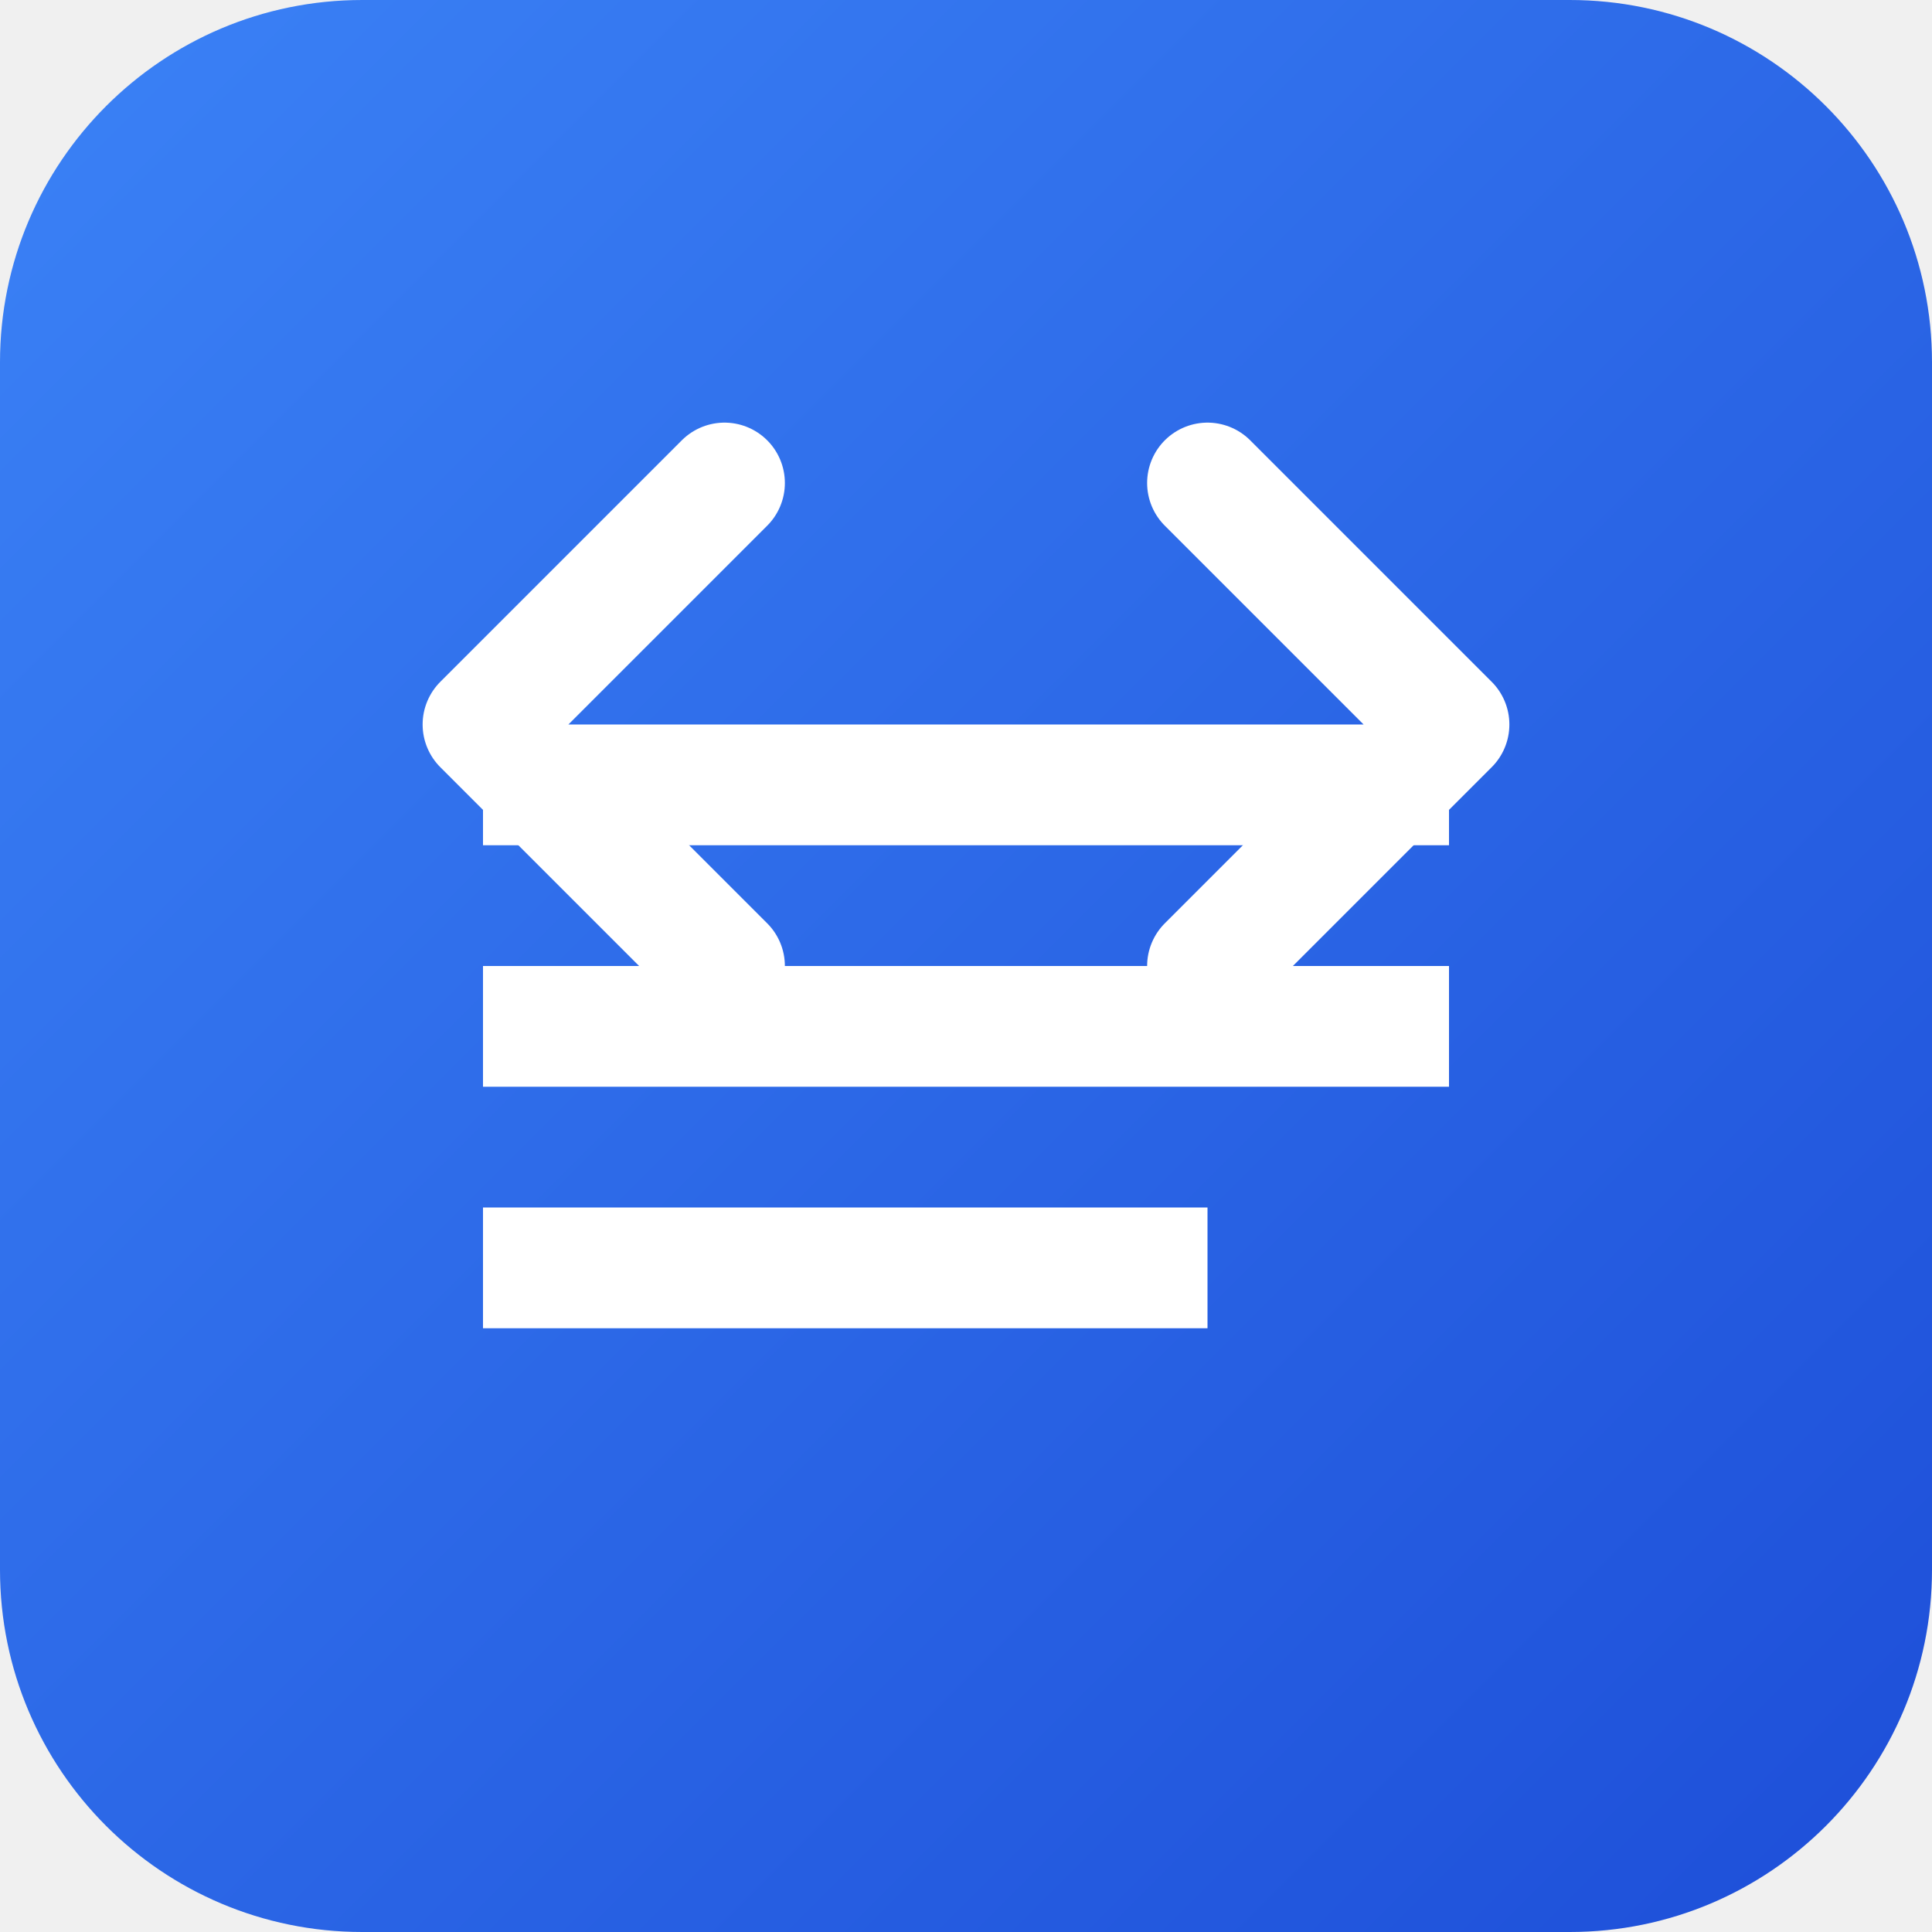
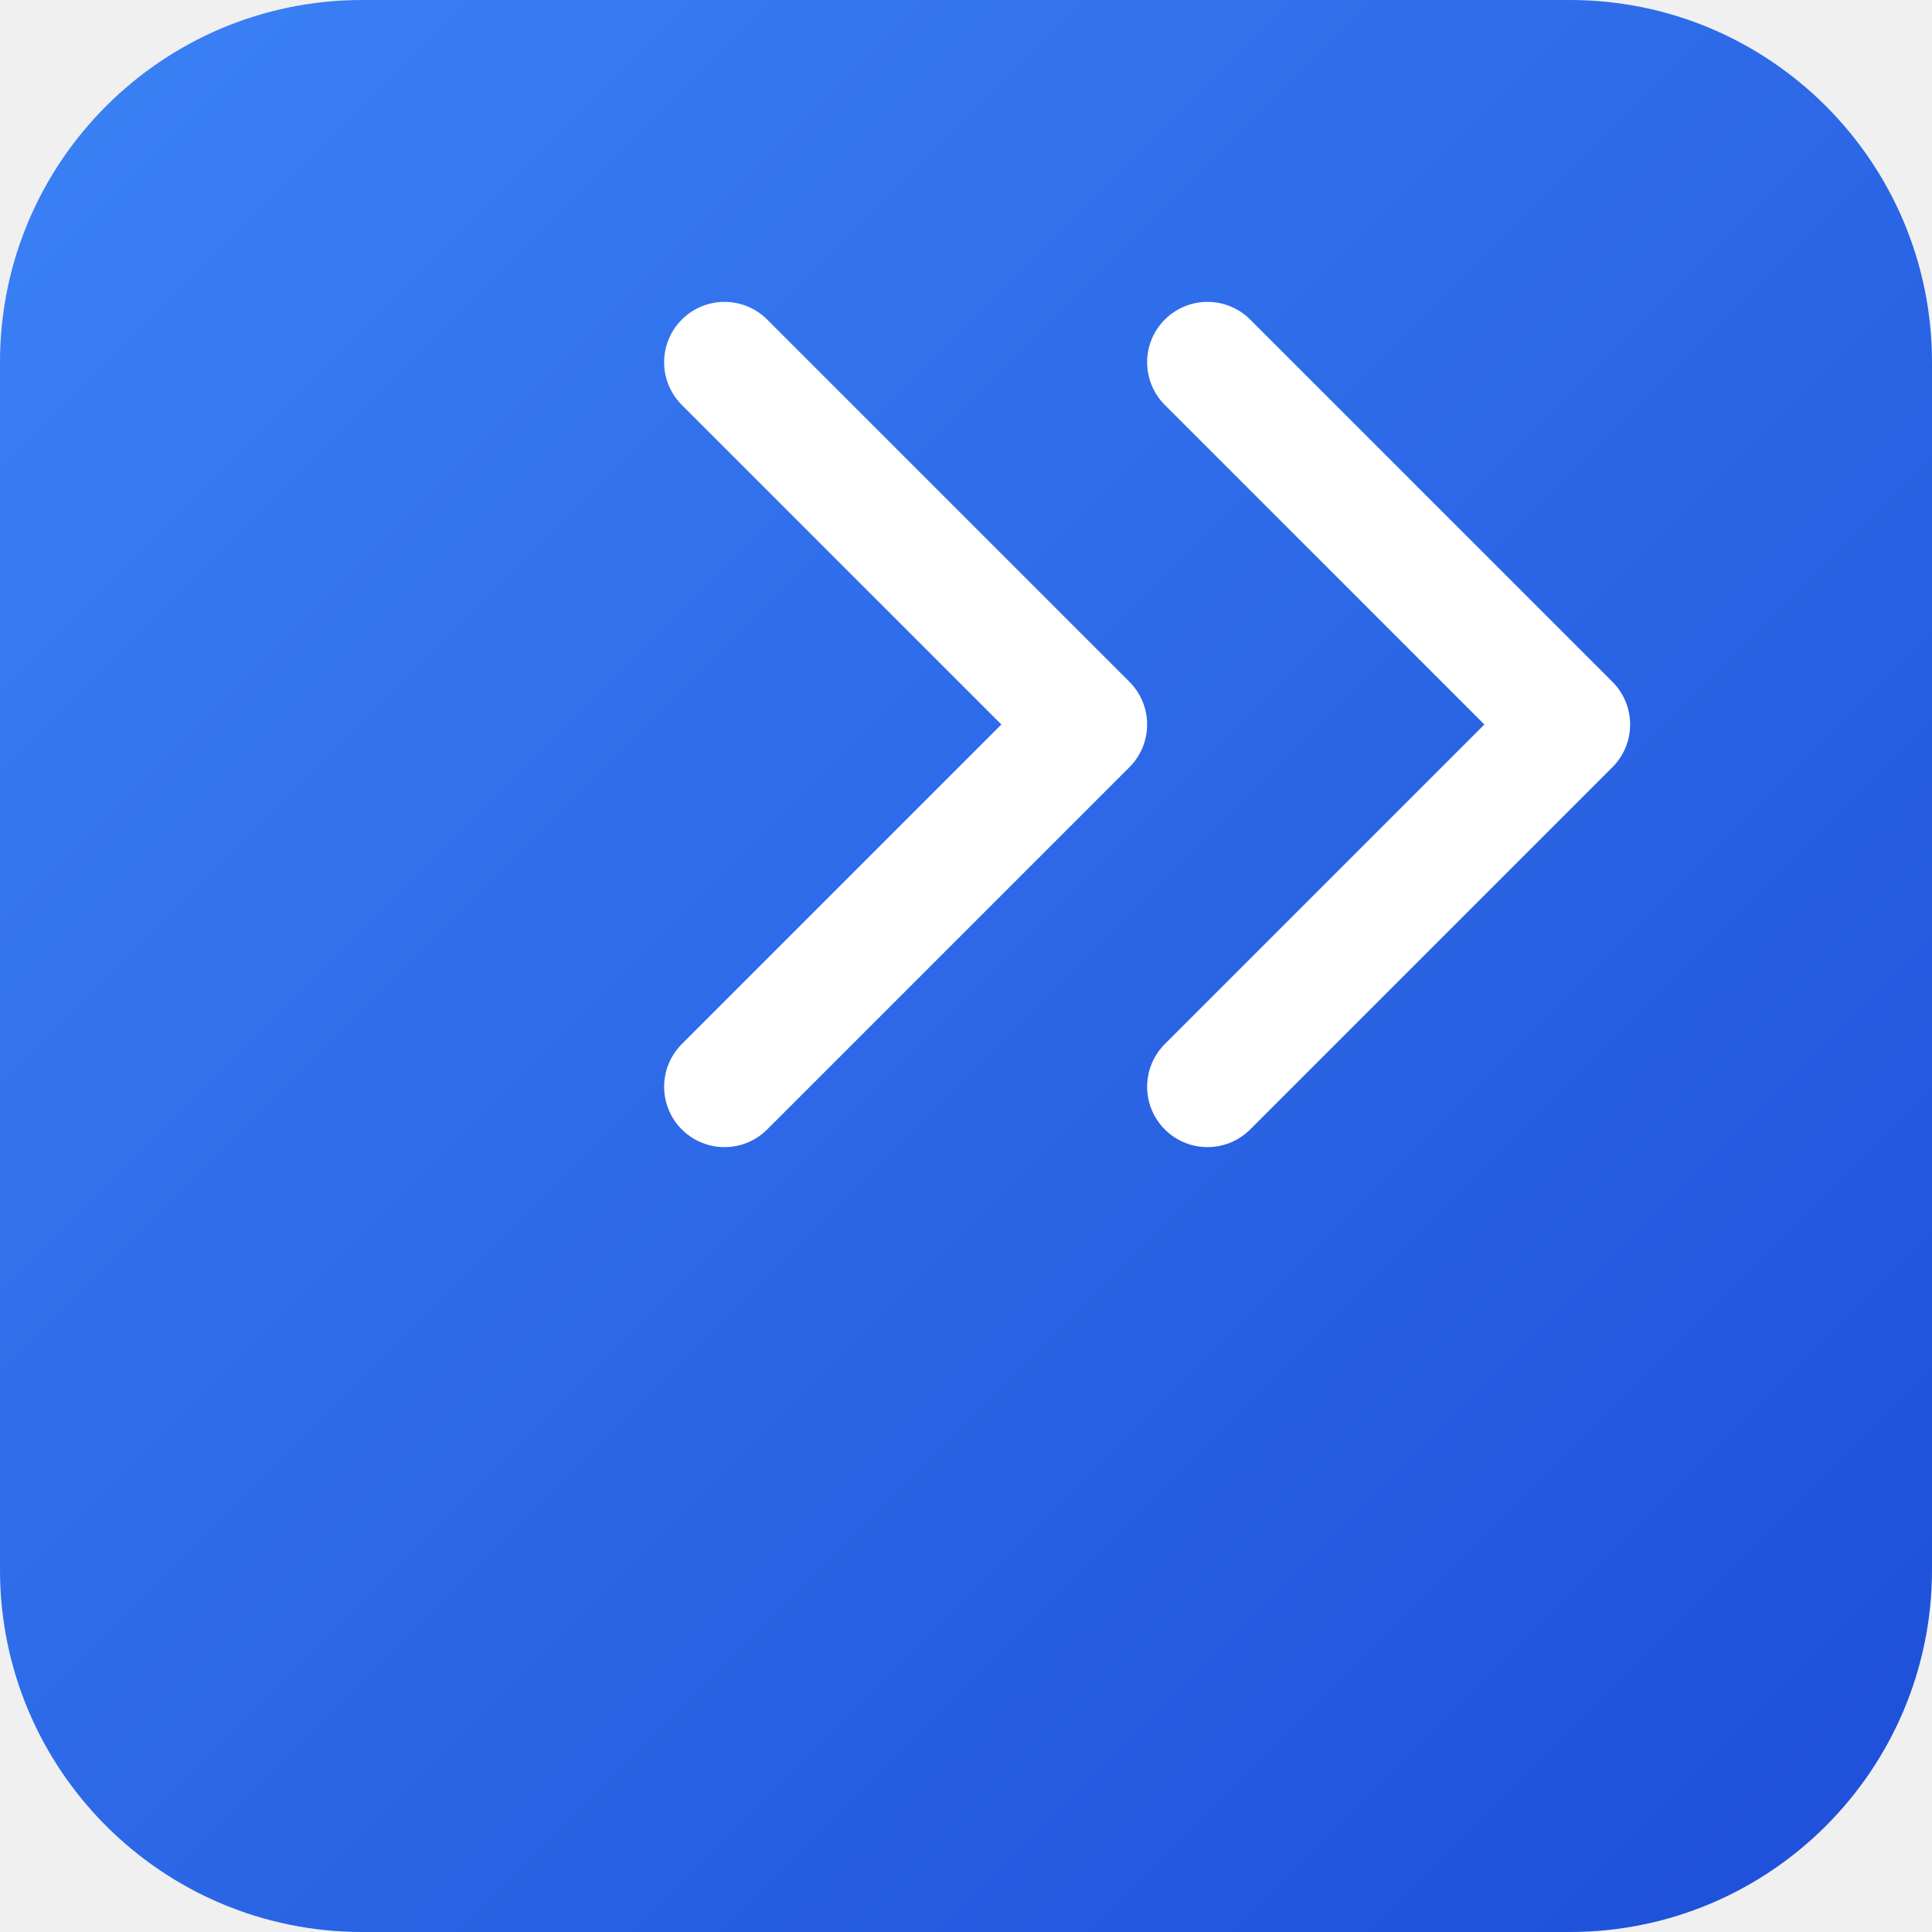
<svg xmlns="http://www.w3.org/2000/svg" width="32" height="32" viewBox="0 0 32 32" fill="none">
  <defs>
    <linearGradient id="gradient" x1="0%" y1="0%" x2="100%" y2="100%">
      <stop offset="0%" style="stop-color:#3B82F6;stop-opacity:1" />
      <stop offset="100%" style="stop-color:#1D4ED8;stop-opacity:1" />
    </linearGradient>
  </defs>
  <rect width="32" height="32" rx="6" fill="url(#gradient)" />
-   <path d="M8 12h16v2H8v-2zm0 4h16v2H8v-2zm0 4h12v2H8v-2z" fill="white" />
-   <path d="M20 8l4 4-4 4M12 8L8 12l4 4" stroke="white" stroke-width="2" stroke-linecap="round" stroke-linejoin="round" fill="none" />
+   <path d="M12 18l6-6-6-6M20 6l6 6-6 6" stroke="white" stroke-width="2" stroke-linecap="round" stroke-linejoin="round" fill="none" />
</svg>
